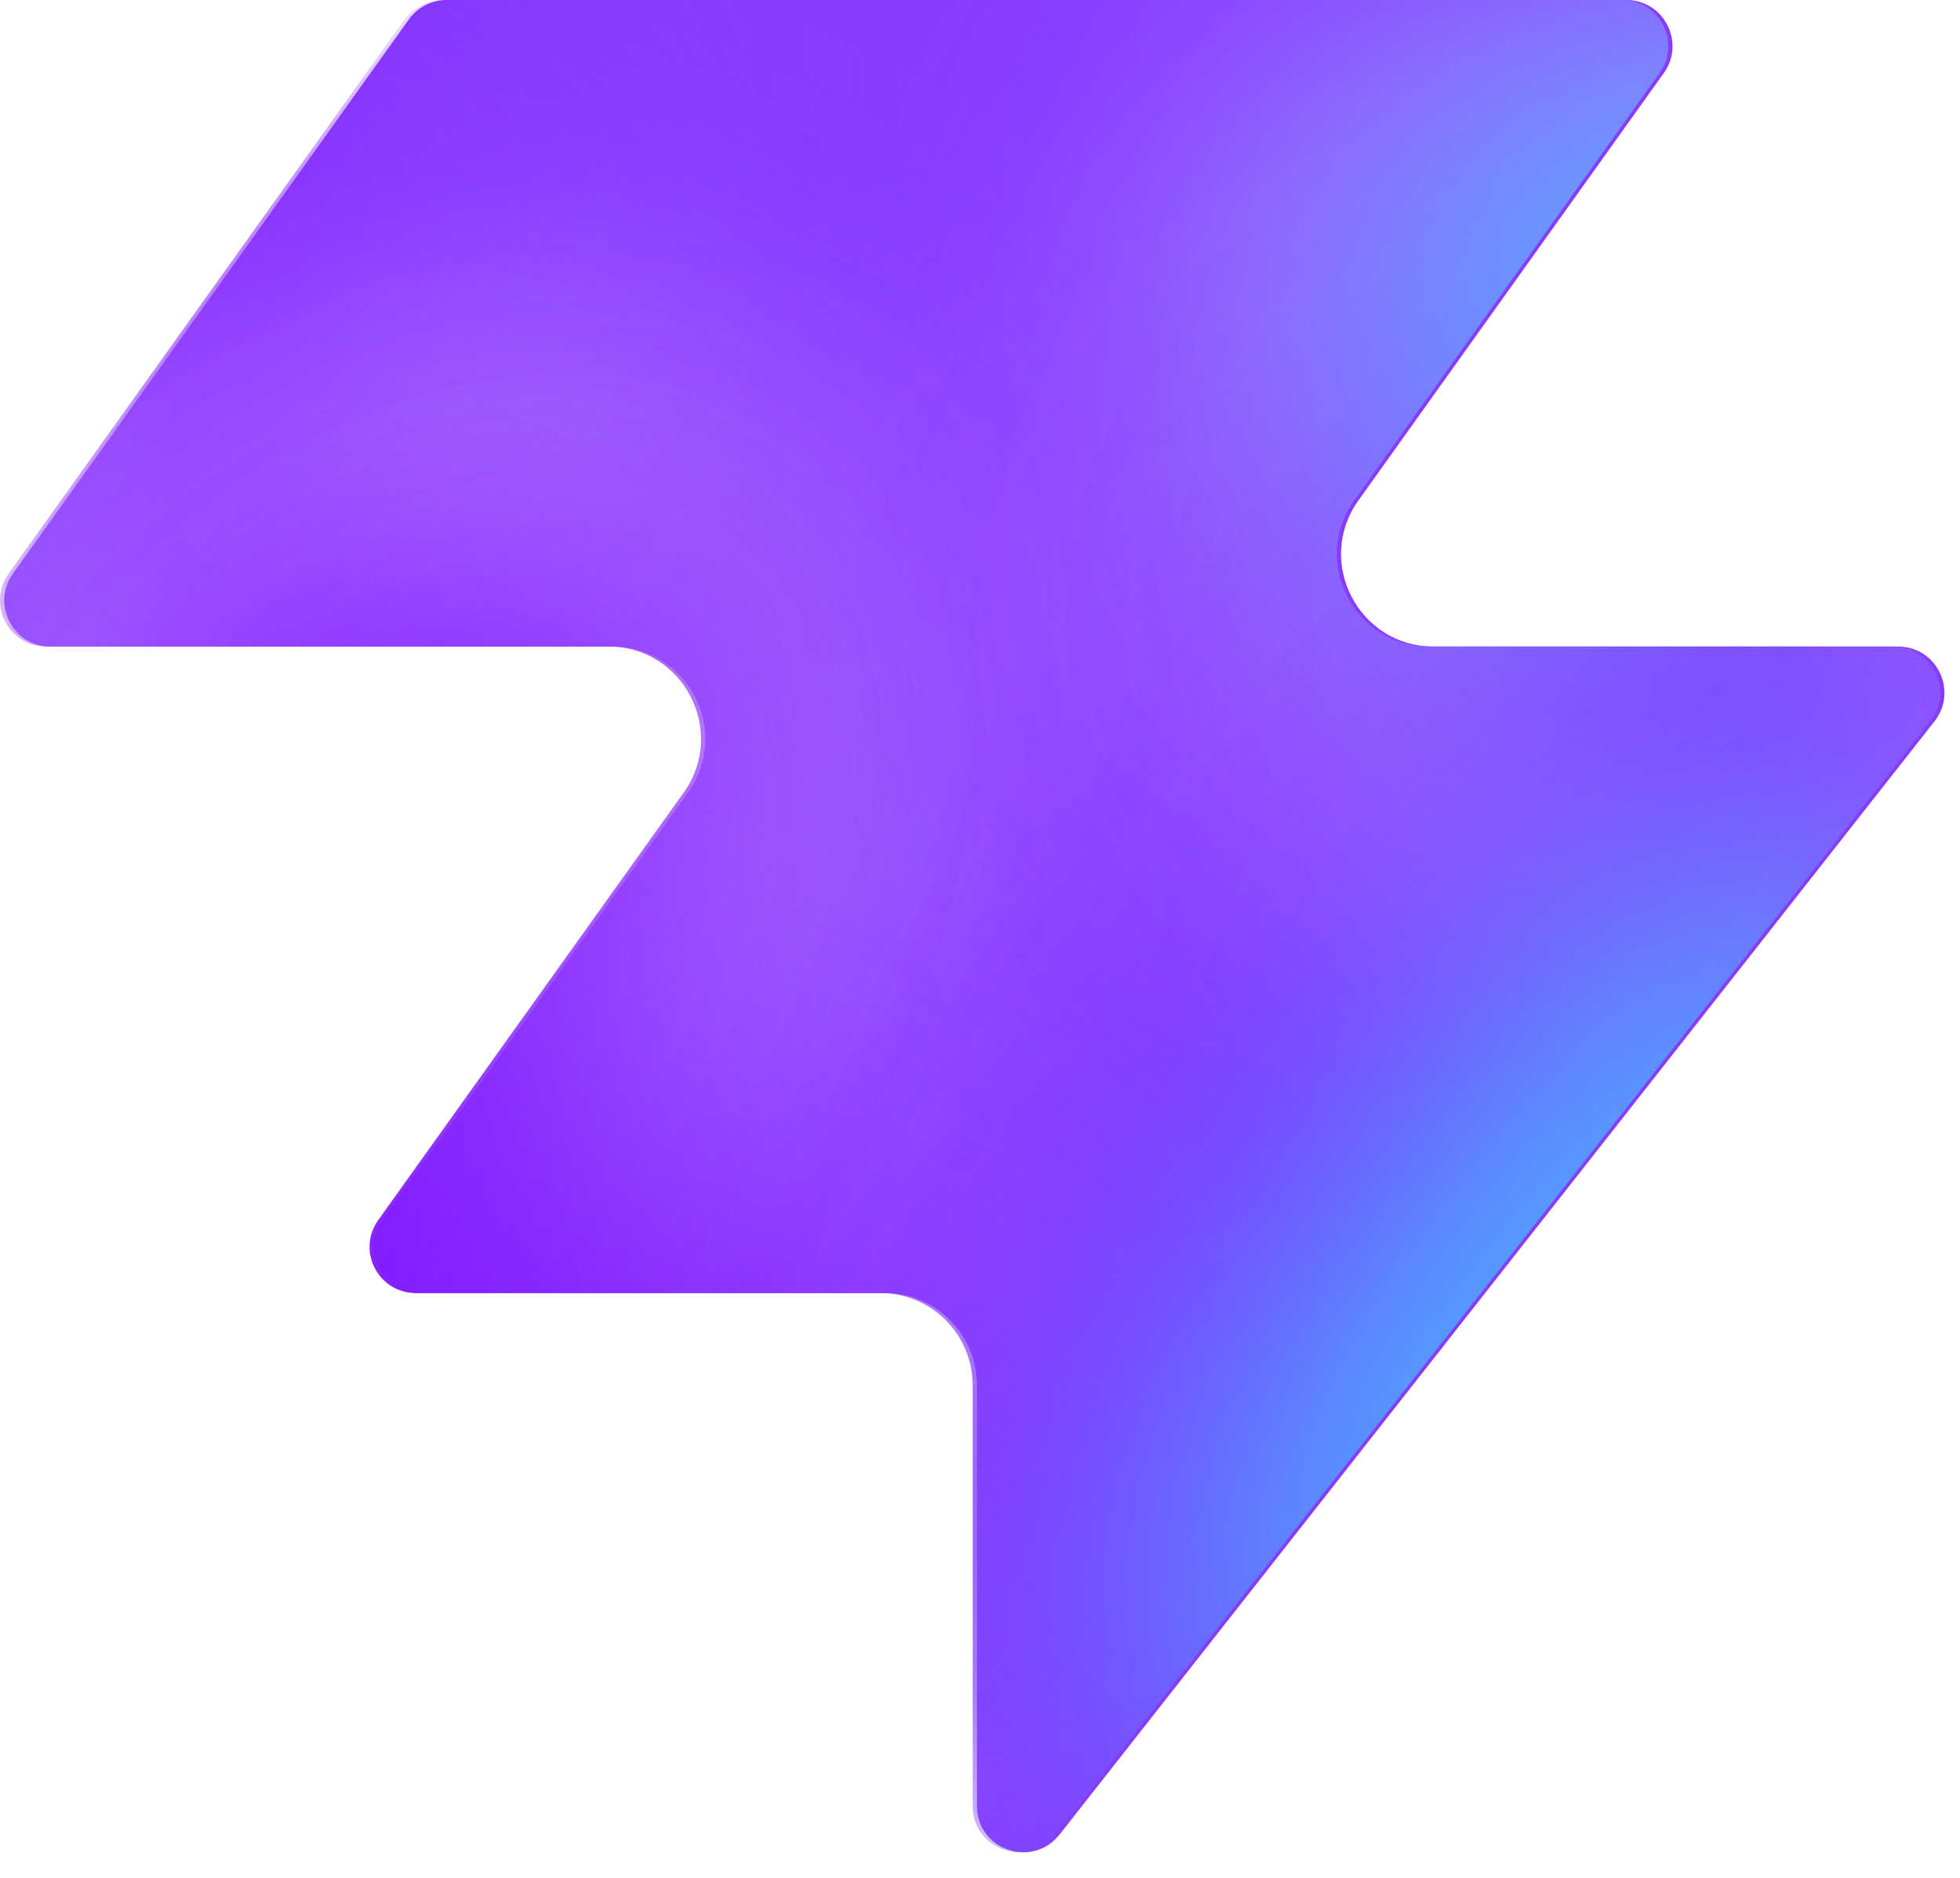
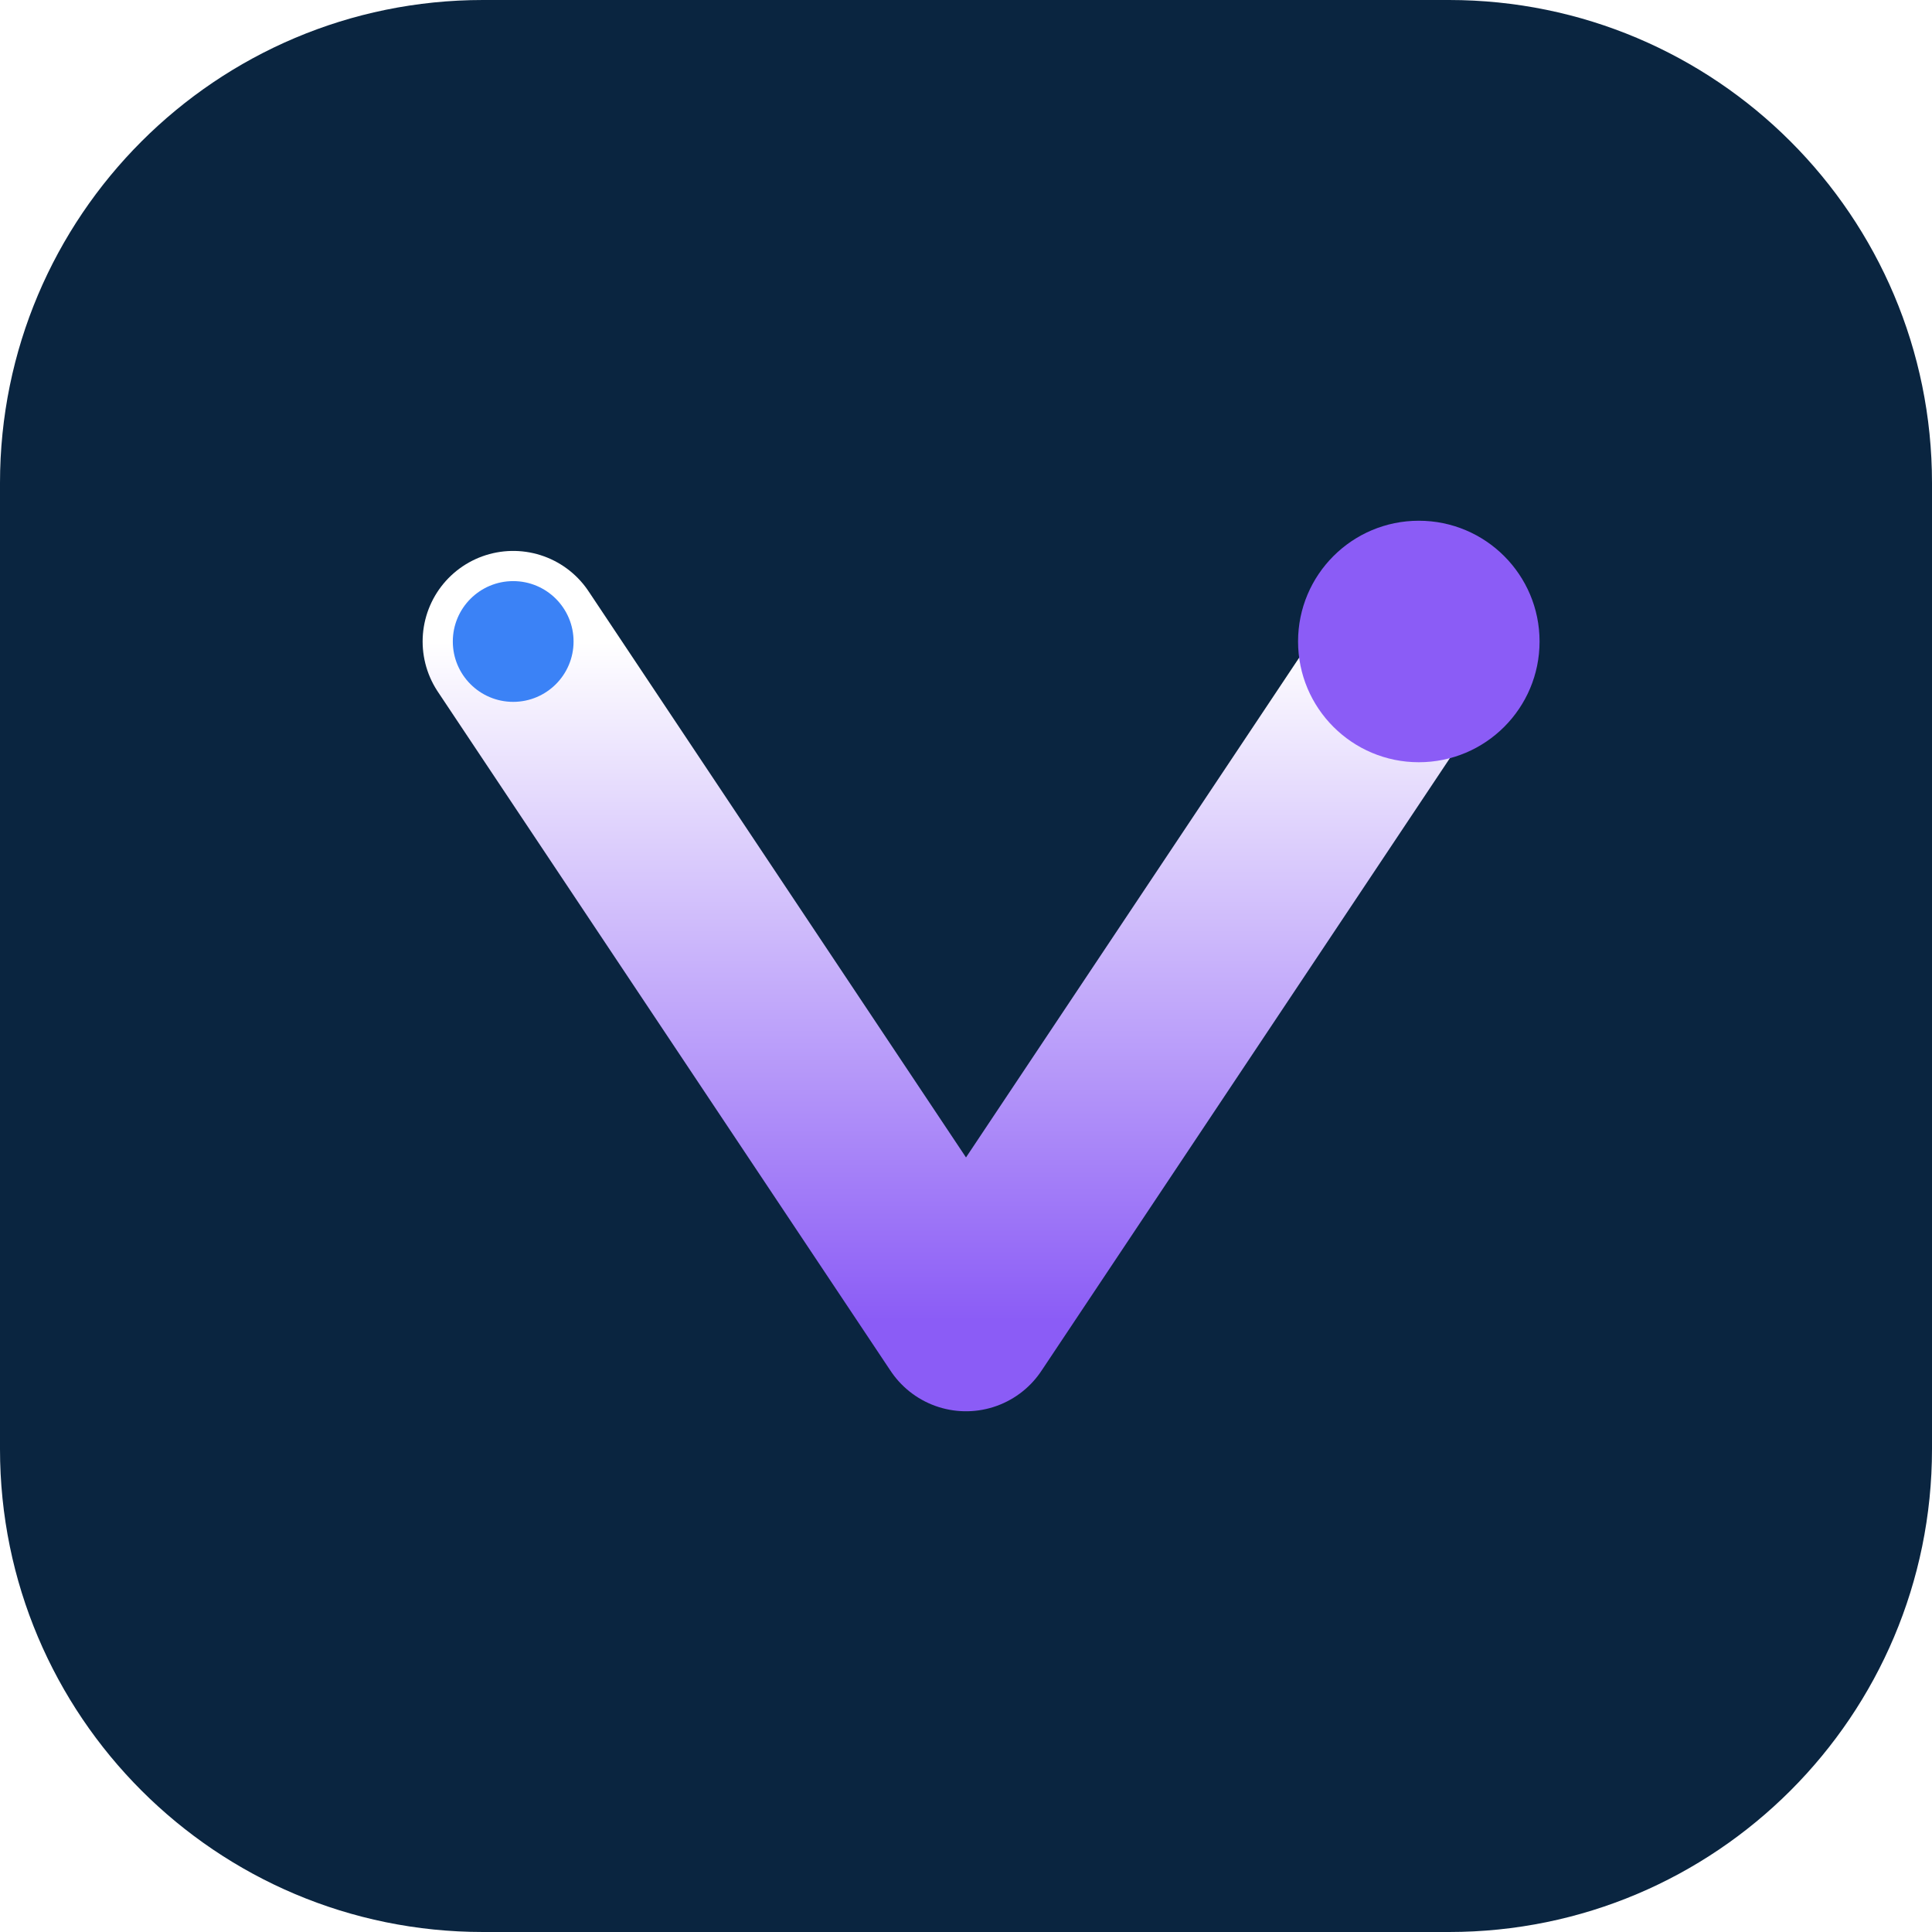
- <svg xmlns="http://www.w3.org/2000/svg" width="48" height="46" fill="none" viewBox="0 0 48 46">
-   <path fill="#863bff" d="M25.946 44.938c-.664.845-2.021.375-2.021-.698V33.937a2.26 2.26 0 0 0-2.262-2.262H10.287c-.92 0-1.456-1.04-.92-1.788l7.48-10.471c1.07-1.497 0-3.578-1.842-3.578H1.237c-.92 0-1.456-1.04-.92-1.788L10.013.474c.214-.297.556-.474.92-.474h28.894c.92 0 1.456 1.04.92 1.788l-7.48 10.471c-1.07 1.498 0 3.579 1.842 3.579h11.377c.943 0 1.473 1.088.89 1.83L25.947 44.94z" style="fill:#863bff;fill:color(display-p3 .525 .23 1);fill-opacity:1" />
-   <mask id="a" width="48" height="46" x="0" y="0" maskUnits="userSpaceOnUse" style="mask-type:alpha">
-     <path fill="#000" d="M25.842 44.938c-.664.844-2.021.375-2.021-.698V33.937a2.26 2.26 0 0 0-2.262-2.262H10.183c-.92 0-1.456-1.04-.92-1.788l7.48-10.471c1.07-1.498 0-3.579-1.842-3.579H1.133c-.92 0-1.456-1.04-.92-1.787L9.91.473c.214-.297.556-.474.92-.474h28.894c.92 0 1.456 1.04.92 1.788l-7.48 10.471c-1.07 1.498 0 3.578 1.842 3.578h11.377c.943 0 1.473 1.088.89 1.832L25.843 44.94z" style="fill:#000;fill-opacity:1" />
-   </mask>
-   <g mask="url(#a)">
-     <g filter="url(#b)">
-       <ellipse cx="5.508" cy="14.704" fill="#ede6ff" rx="5.508" ry="14.704" style="fill:#ede6ff;fill:color(display-p3 .927 .903 1);fill-opacity:1" transform="matrix(.00324 1 1 -.00324 -4.47 31.516)" />
-     </g>
-     <g filter="url(#c)">
-       <ellipse cx="10.399" cy="29.851" fill="#ede6ff" rx="10.399" ry="29.851" style="fill:#ede6ff;fill:color(display-p3 .927 .903 1);fill-opacity:1" transform="matrix(.00324 1 1 -.00324 -39.328 7.883)" />
-     </g>
-     <g filter="url(#d)">
-       <ellipse cx="5.508" cy="30.487" fill="#7e14ff" rx="5.508" ry="30.487" style="fill:#7e14ff;fill:color(display-p3 .492 .077 1);fill-opacity:1" transform="rotate(89.814 -25.913 -14.639)scale(1 -1)" />
-     </g>
-     <g filter="url(#e)">
-       <ellipse cx="5.508" cy="30.599" fill="#7e14ff" rx="5.508" ry="30.599" style="fill:#7e14ff;fill:color(display-p3 .492 .077 1);fill-opacity:1" transform="rotate(89.814 -32.644 -3.334)scale(1 -1)" />
-     </g>
-     <g filter="url(#f)">
-       <ellipse cx="5.508" cy="30.599" fill="#7e14ff" rx="5.508" ry="30.599" style="fill:#7e14ff;fill:color(display-p3 .492 .077 1);fill-opacity:1" transform="matrix(.00324 1 1 -.00324 -34.34 30.47)" />
-     </g>
-     <g filter="url(#g)">
-       <ellipse cx="14.072" cy="22.078" fill="#ede6ff" rx="14.072" ry="22.078" style="fill:#ede6ff;fill:color(display-p3 .927 .903 1);fill-opacity:1" transform="rotate(93.35 24.506 48.493)scale(-1 1)" />
-     </g>
-     <g filter="url(#h)">
-       <ellipse cx="3.47" cy="21.501" fill="#7e14ff" rx="3.47" ry="21.501" style="fill:#7e14ff;fill:color(display-p3 .492 .077 1);fill-opacity:1" transform="rotate(89.009 28.708 47.59)scale(-1 1)" />
-     </g>
-     <g filter="url(#i)">
-       <ellipse cx="3.47" cy="21.501" fill="#7e14ff" rx="3.47" ry="21.501" style="fill:#7e14ff;fill:color(display-p3 .492 .077 1);fill-opacity:1" transform="rotate(89.009 28.708 47.59)scale(-1 1)" />
-     </g>
-     <g filter="url(#j)">
-       <ellipse cx=".387" cy="8.972" fill="#7e14ff" rx="4.407" ry="29.108" style="fill:#7e14ff;fill:color(display-p3 .492 .077 1);fill-opacity:1" transform="rotate(39.51 .387 8.972)" />
-     </g>
-     <g filter="url(#k)">
-       <ellipse cx="47.523" cy="-6.092" fill="#7e14ff" rx="4.407" ry="29.108" style="fill:#7e14ff;fill:color(display-p3 .492 .077 1);fill-opacity:1" transform="rotate(37.892 47.523 -6.092)" />
-     </g>
-     <g filter="url(#l)">
-       <ellipse cx="41.412" cy="6.333" fill="#47bfff" rx="5.971" ry="9.665" style="fill:#47bfff;fill:color(display-p3 .28 .748 1);fill-opacity:1" transform="rotate(37.892 41.412 6.333)" />
-     </g>
-     <g filter="url(#m)">
-       <ellipse cx="-1.879" cy="38.332" fill="#7e14ff" rx="4.407" ry="29.108" style="fill:#7e14ff;fill:color(display-p3 .492 .077 1);fill-opacity:1" transform="rotate(37.892 -1.88 38.332)" />
-     </g>
-     <g filter="url(#n)">
-       <ellipse cx="-1.879" cy="38.332" fill="#7e14ff" rx="4.407" ry="29.108" style="fill:#7e14ff;fill:color(display-p3 .492 .077 1);fill-opacity:1" transform="rotate(37.892 -1.88 38.332)" />
-     </g>
-     <g filter="url(#o)">
-       <ellipse cx="35.651" cy="29.907" fill="#7e14ff" rx="4.407" ry="29.108" style="fill:#7e14ff;fill:color(display-p3 .492 .077 1);fill-opacity:1" transform="rotate(37.892 35.651 29.907)" />
-     </g>
-     <g filter="url(#p)">
-       <ellipse cx="38.418" cy="32.4" fill="#47bfff" rx="5.971" ry="15.297" style="fill:#47bfff;fill:color(display-p3 .28 .748 1);fill-opacity:1" transform="rotate(37.892 38.418 32.4)" />
-     </g>
-   </g>
+ <svg xmlns="http://www.w3.org/2000/svg" width="256" height="256" viewBox="0 0 256 256" fill="none">
+   <rect width="256" height="256" rx="64" fill="#0A2540" />
+   <path d="M68 85 L128 175 L188 85" stroke="url(#paint0_linear)" stroke-width="24" stroke-linecap="round" stroke-linejoin="round" />
+   <circle cx="188" cy="85" r="16" fill="#8B5CF6" />
+   <circle cx="68" cy="85" r="8" fill="#3B82F6" />
  <defs>
-     <filter id="b" width="60.045" height="41.654" x="-19.77" y="16.149" color-interpolation-filters="sRGB" filterUnits="userSpaceOnUse">
-       <feFlood flood-opacity="0" result="BackgroundImageFix" />
-       <feBlend in="SourceGraphic" in2="BackgroundImageFix" result="shape" />
-       <feGaussianBlur result="effect1_foregroundBlur_2002_17158" stdDeviation="7.659" />
-     </filter>
-     <filter id="c" width="90.34" height="51.437" x="-54.613" y="-7.533" color-interpolation-filters="sRGB" filterUnits="userSpaceOnUse">
-       <feFlood flood-opacity="0" result="BackgroundImageFix" />
-       <feBlend in="SourceGraphic" in2="BackgroundImageFix" result="shape" />
-       <feGaussianBlur result="effect1_foregroundBlur_2002_17158" stdDeviation="7.659" />
-     </filter>
-     <filter id="d" width="79.355" height="29.4" x="-49.64" y="2.03" color-interpolation-filters="sRGB" filterUnits="userSpaceOnUse">
-       <feFlood flood-opacity="0" result="BackgroundImageFix" />
-       <feBlend in="SourceGraphic" in2="BackgroundImageFix" result="shape" />
-       <feGaussianBlur result="effect1_foregroundBlur_2002_17158" stdDeviation="4.596" />
-     </filter>
-     <filter id="e" width="79.579" height="29.4" x="-45.045" y="20.029" color-interpolation-filters="sRGB" filterUnits="userSpaceOnUse">
-       <feFlood flood-opacity="0" result="BackgroundImageFix" />
-       <feBlend in="SourceGraphic" in2="BackgroundImageFix" result="shape" />
-       <feGaussianBlur result="effect1_foregroundBlur_2002_17158" stdDeviation="4.596" />
-     </filter>
-     <filter id="f" width="79.579" height="29.4" x="-43.513" y="21.178" color-interpolation-filters="sRGB" filterUnits="userSpaceOnUse">
-       <feFlood flood-opacity="0" result="BackgroundImageFix" />
-       <feBlend in="SourceGraphic" in2="BackgroundImageFix" result="shape" />
-       <feGaussianBlur result="effect1_foregroundBlur_2002_17158" stdDeviation="4.596" />
-     </filter>
-     <filter id="g" width="74.749" height="58.852" x="15.756" y="-17.901" color-interpolation-filters="sRGB" filterUnits="userSpaceOnUse">
-       <feFlood flood-opacity="0" result="BackgroundImageFix" />
-       <feBlend in="SourceGraphic" in2="BackgroundImageFix" result="shape" />
-       <feGaussianBlur result="effect1_foregroundBlur_2002_17158" stdDeviation="7.659" />
-     </filter>
-     <filter id="h" width="61.377" height="25.362" x="23.548" y="2.284" color-interpolation-filters="sRGB" filterUnits="userSpaceOnUse">
-       <feFlood flood-opacity="0" result="BackgroundImageFix" />
-       <feBlend in="SourceGraphic" in2="BackgroundImageFix" result="shape" />
-       <feGaussianBlur result="effect1_foregroundBlur_2002_17158" stdDeviation="4.596" />
-     </filter>
-     <filter id="i" width="61.377" height="25.362" x="23.548" y="2.284" color-interpolation-filters="sRGB" filterUnits="userSpaceOnUse">
-       <feFlood flood-opacity="0" result="BackgroundImageFix" />
-       <feBlend in="SourceGraphic" in2="BackgroundImageFix" result="shape" />
-       <feGaussianBlur result="effect1_foregroundBlur_2002_17158" stdDeviation="4.596" />
-     </filter>
-     <filter id="j" width="56.045" height="63.649" x="-27.636" y="-22.853" color-interpolation-filters="sRGB" filterUnits="userSpaceOnUse">
-       <feFlood flood-opacity="0" result="BackgroundImageFix" />
-       <feBlend in="SourceGraphic" in2="BackgroundImageFix" result="shape" />
-       <feGaussianBlur result="effect1_foregroundBlur_2002_17158" stdDeviation="4.596" />
-     </filter>
-     <filter id="k" width="54.814" height="64.646" x="20.116" y="-38.415" color-interpolation-filters="sRGB" filterUnits="userSpaceOnUse">
-       <feFlood flood-opacity="0" result="BackgroundImageFix" />
-       <feBlend in="SourceGraphic" in2="BackgroundImageFix" result="shape" />
-       <feGaussianBlur result="effect1_foregroundBlur_2002_17158" stdDeviation="4.596" />
-     </filter>
-     <filter id="l" width="33.541" height="35.313" x="24.641" y="-11.323" color-interpolation-filters="sRGB" filterUnits="userSpaceOnUse">
-       <feFlood flood-opacity="0" result="BackgroundImageFix" />
-       <feBlend in="SourceGraphic" in2="BackgroundImageFix" result="shape" />
-       <feGaussianBlur result="effect1_foregroundBlur_2002_17158" stdDeviation="4.596" />
-     </filter>
-     <filter id="m" width="54.814" height="64.646" x="-29.286" y="6.009" color-interpolation-filters="sRGB" filterUnits="userSpaceOnUse">
-       <feFlood flood-opacity="0" result="BackgroundImageFix" />
-       <feBlend in="SourceGraphic" in2="BackgroundImageFix" result="shape" />
-       <feGaussianBlur result="effect1_foregroundBlur_2002_17158" stdDeviation="4.596" />
-     </filter>
-     <filter id="n" width="54.814" height="64.646" x="-29.286" y="6.009" color-interpolation-filters="sRGB" filterUnits="userSpaceOnUse">
-       <feFlood flood-opacity="0" result="BackgroundImageFix" />
-       <feBlend in="SourceGraphic" in2="BackgroundImageFix" result="shape" />
-       <feGaussianBlur result="effect1_foregroundBlur_2002_17158" stdDeviation="4.596" />
-     </filter>
-     <filter id="o" width="54.814" height="64.646" x="8.244" y="-2.416" color-interpolation-filters="sRGB" filterUnits="userSpaceOnUse">
-       <feFlood flood-opacity="0" result="BackgroundImageFix" />
-       <feBlend in="SourceGraphic" in2="BackgroundImageFix" result="shape" />
-       <feGaussianBlur result="effect1_foregroundBlur_2002_17158" stdDeviation="4.596" />
-     </filter>
-     <filter id="p" width="39.409" height="43.623" x="18.713" y="10.588" color-interpolation-filters="sRGB" filterUnits="userSpaceOnUse">
-       <feFlood flood-opacity="0" result="BackgroundImageFix" />
-       <feBlend in="SourceGraphic" in2="BackgroundImageFix" result="shape" />
-       <feGaussianBlur result="effect1_foregroundBlur_2002_17158" stdDeviation="4.596" />
-     </filter>
+     <linearGradient id="paint0_linear" x1="128" y1="85" x2="128" y2="175" gradientUnits="userSpaceOnUse">
+       <stop offset="0%" stop-color="#FFFFFF" />
+       <stop offset="100%" stop-color="#8B5CF6" />
+     </linearGradient>
  </defs>
</svg>
